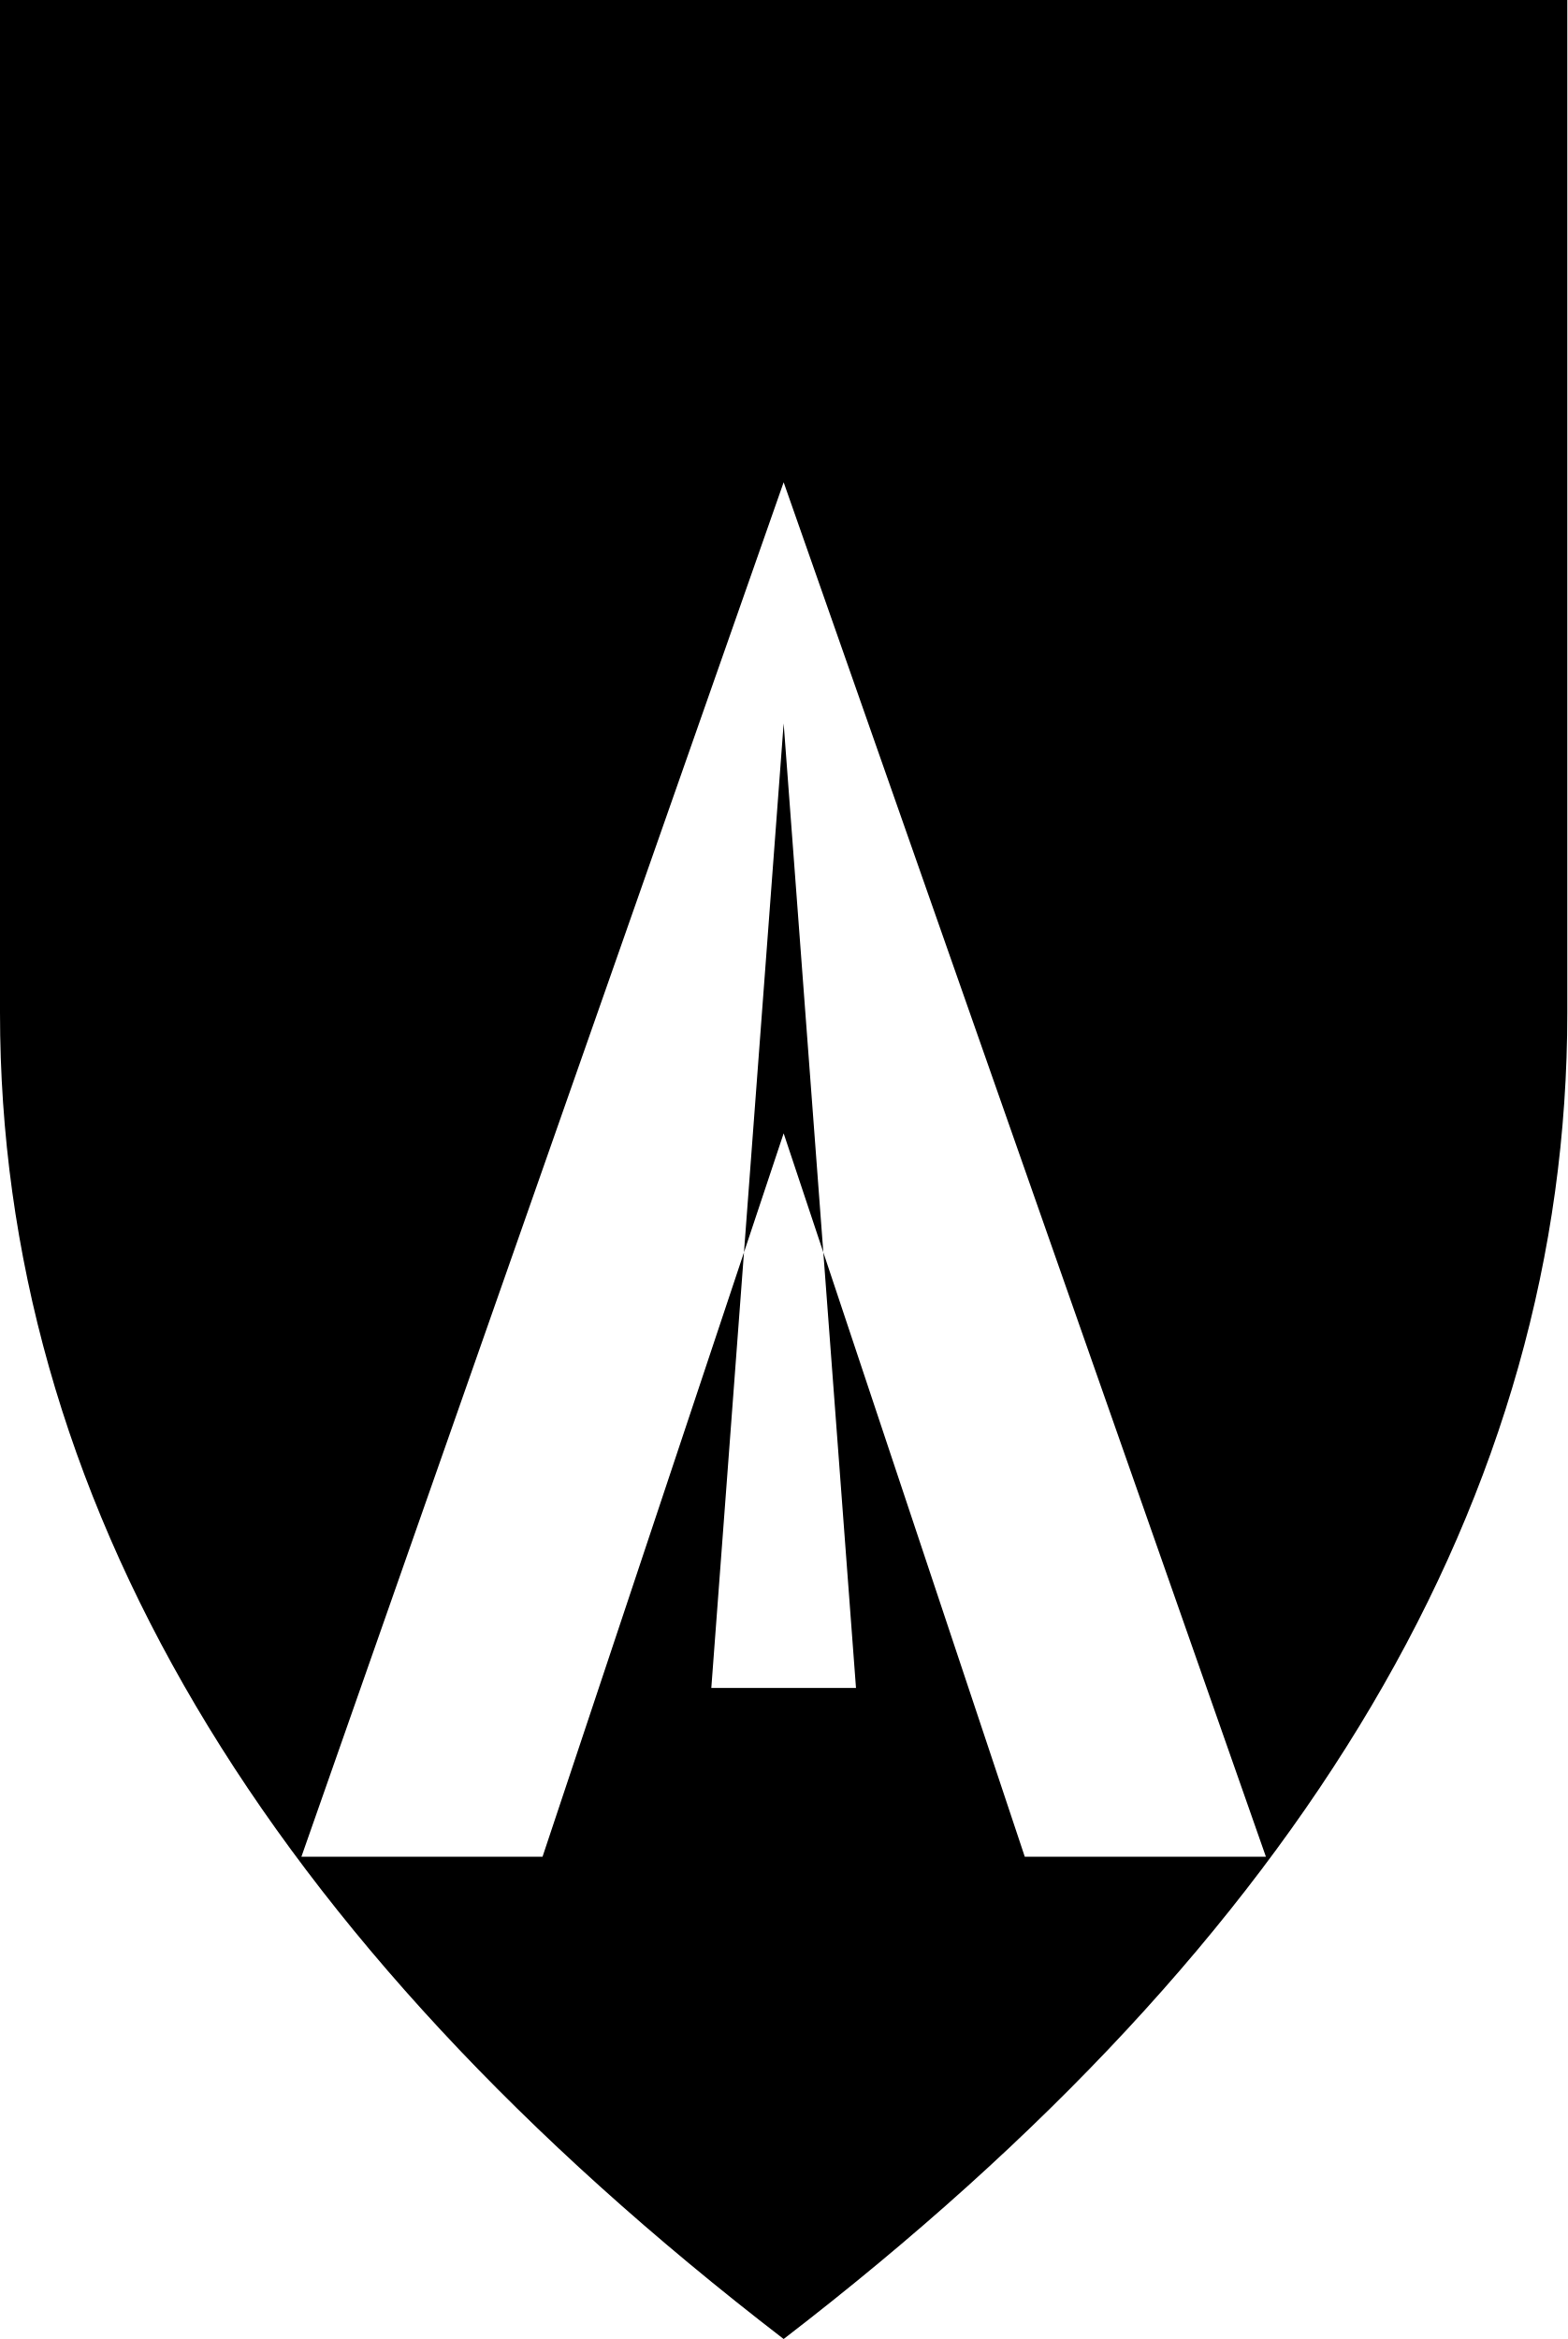
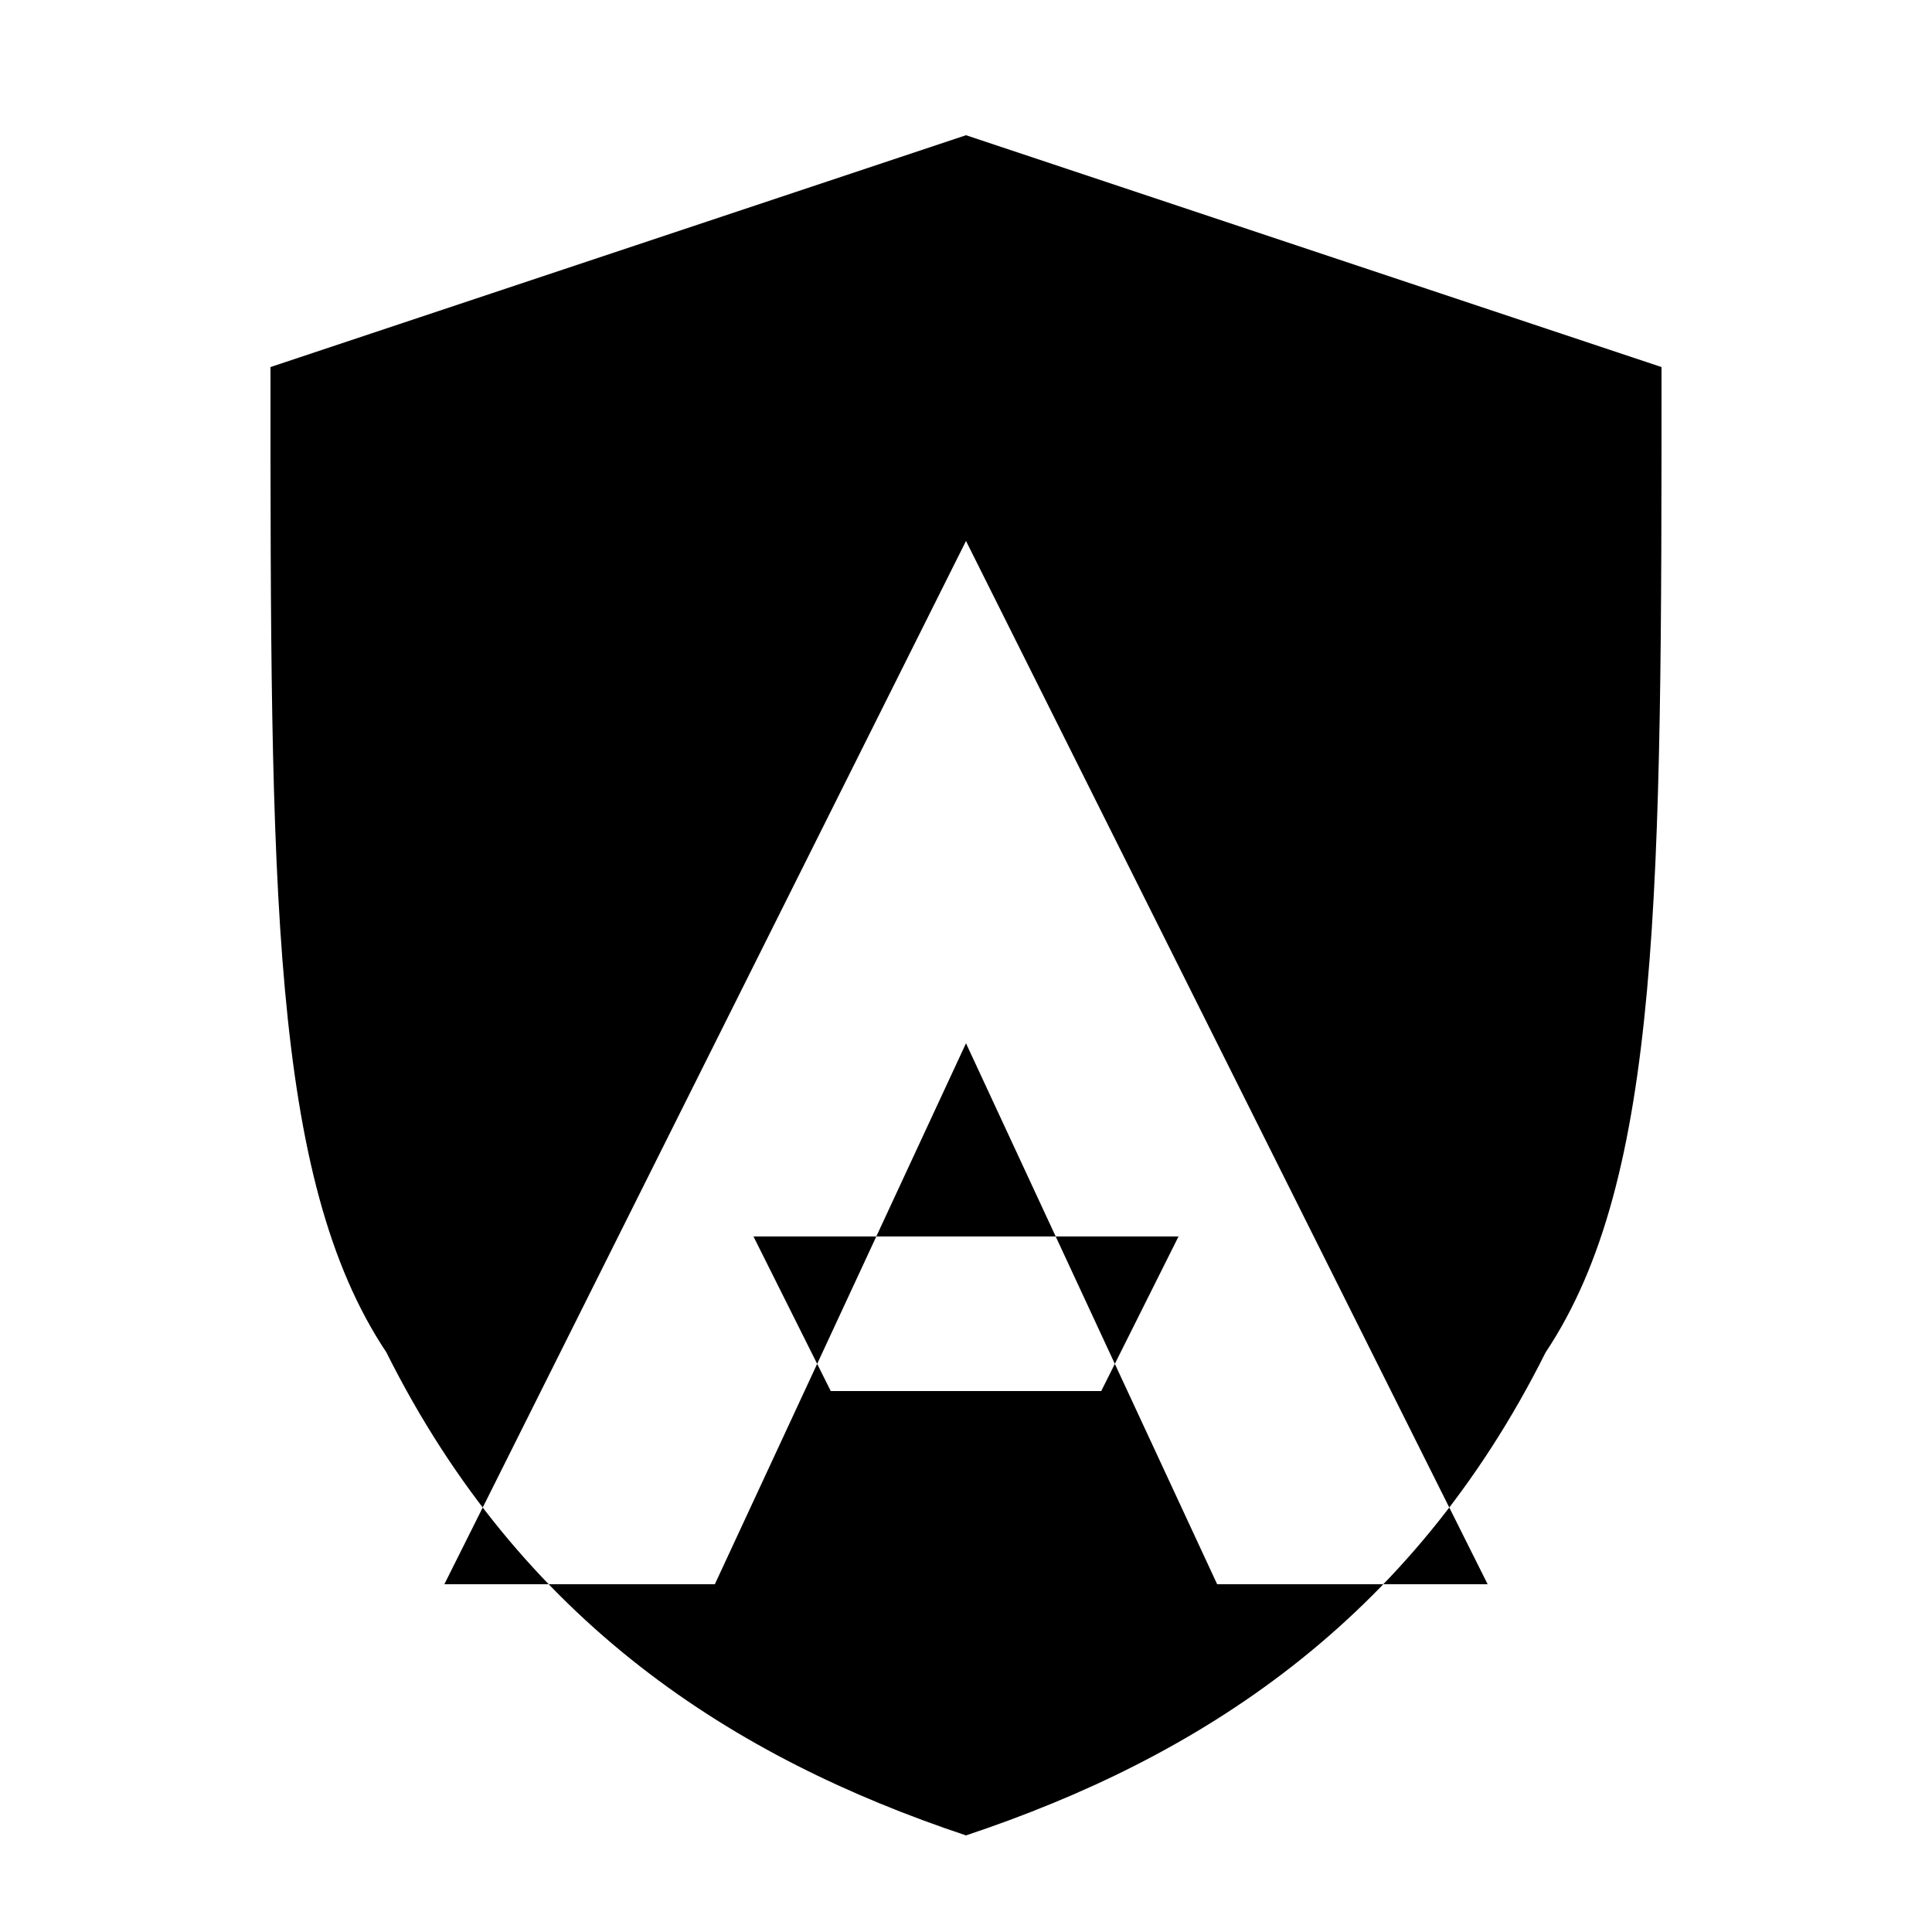
- <svg xmlns="http://www.w3.org/2000/svg" viewBox="0 0 130 194" role="img" aria-label="AegisCampus">
-   <path fill="currentColor" fill-rule="evenodd" d="M0,0 L130,0 L130,84 Q130,144 65,194 Q0,144 0,84 Z M65,40 L25,154 L45,154 L65,94 Z M65,40 L65,94 L85,154 L105,154 Z M65,60 L59,140 L71,140 Z" />
+ <svg xmlns="http://www.w3.org/2000/svg" viewBox="0 0 100 100" role="img" aria-label="AegisCampus">
+   <path fill="currentColor" fill-rule="evenodd" d="M50,7 L86,19 C86,46 86,61 80,70 C73,84 62,91 50,95 C38,91 27,84 20,70 C14,61 14,46 14,19 Z M50,28 L77,82 L63,82 L50,54 L37,82 L23,82 Z M39,64 L61,64 L57,72 L43,72 Z" />
</svg>
